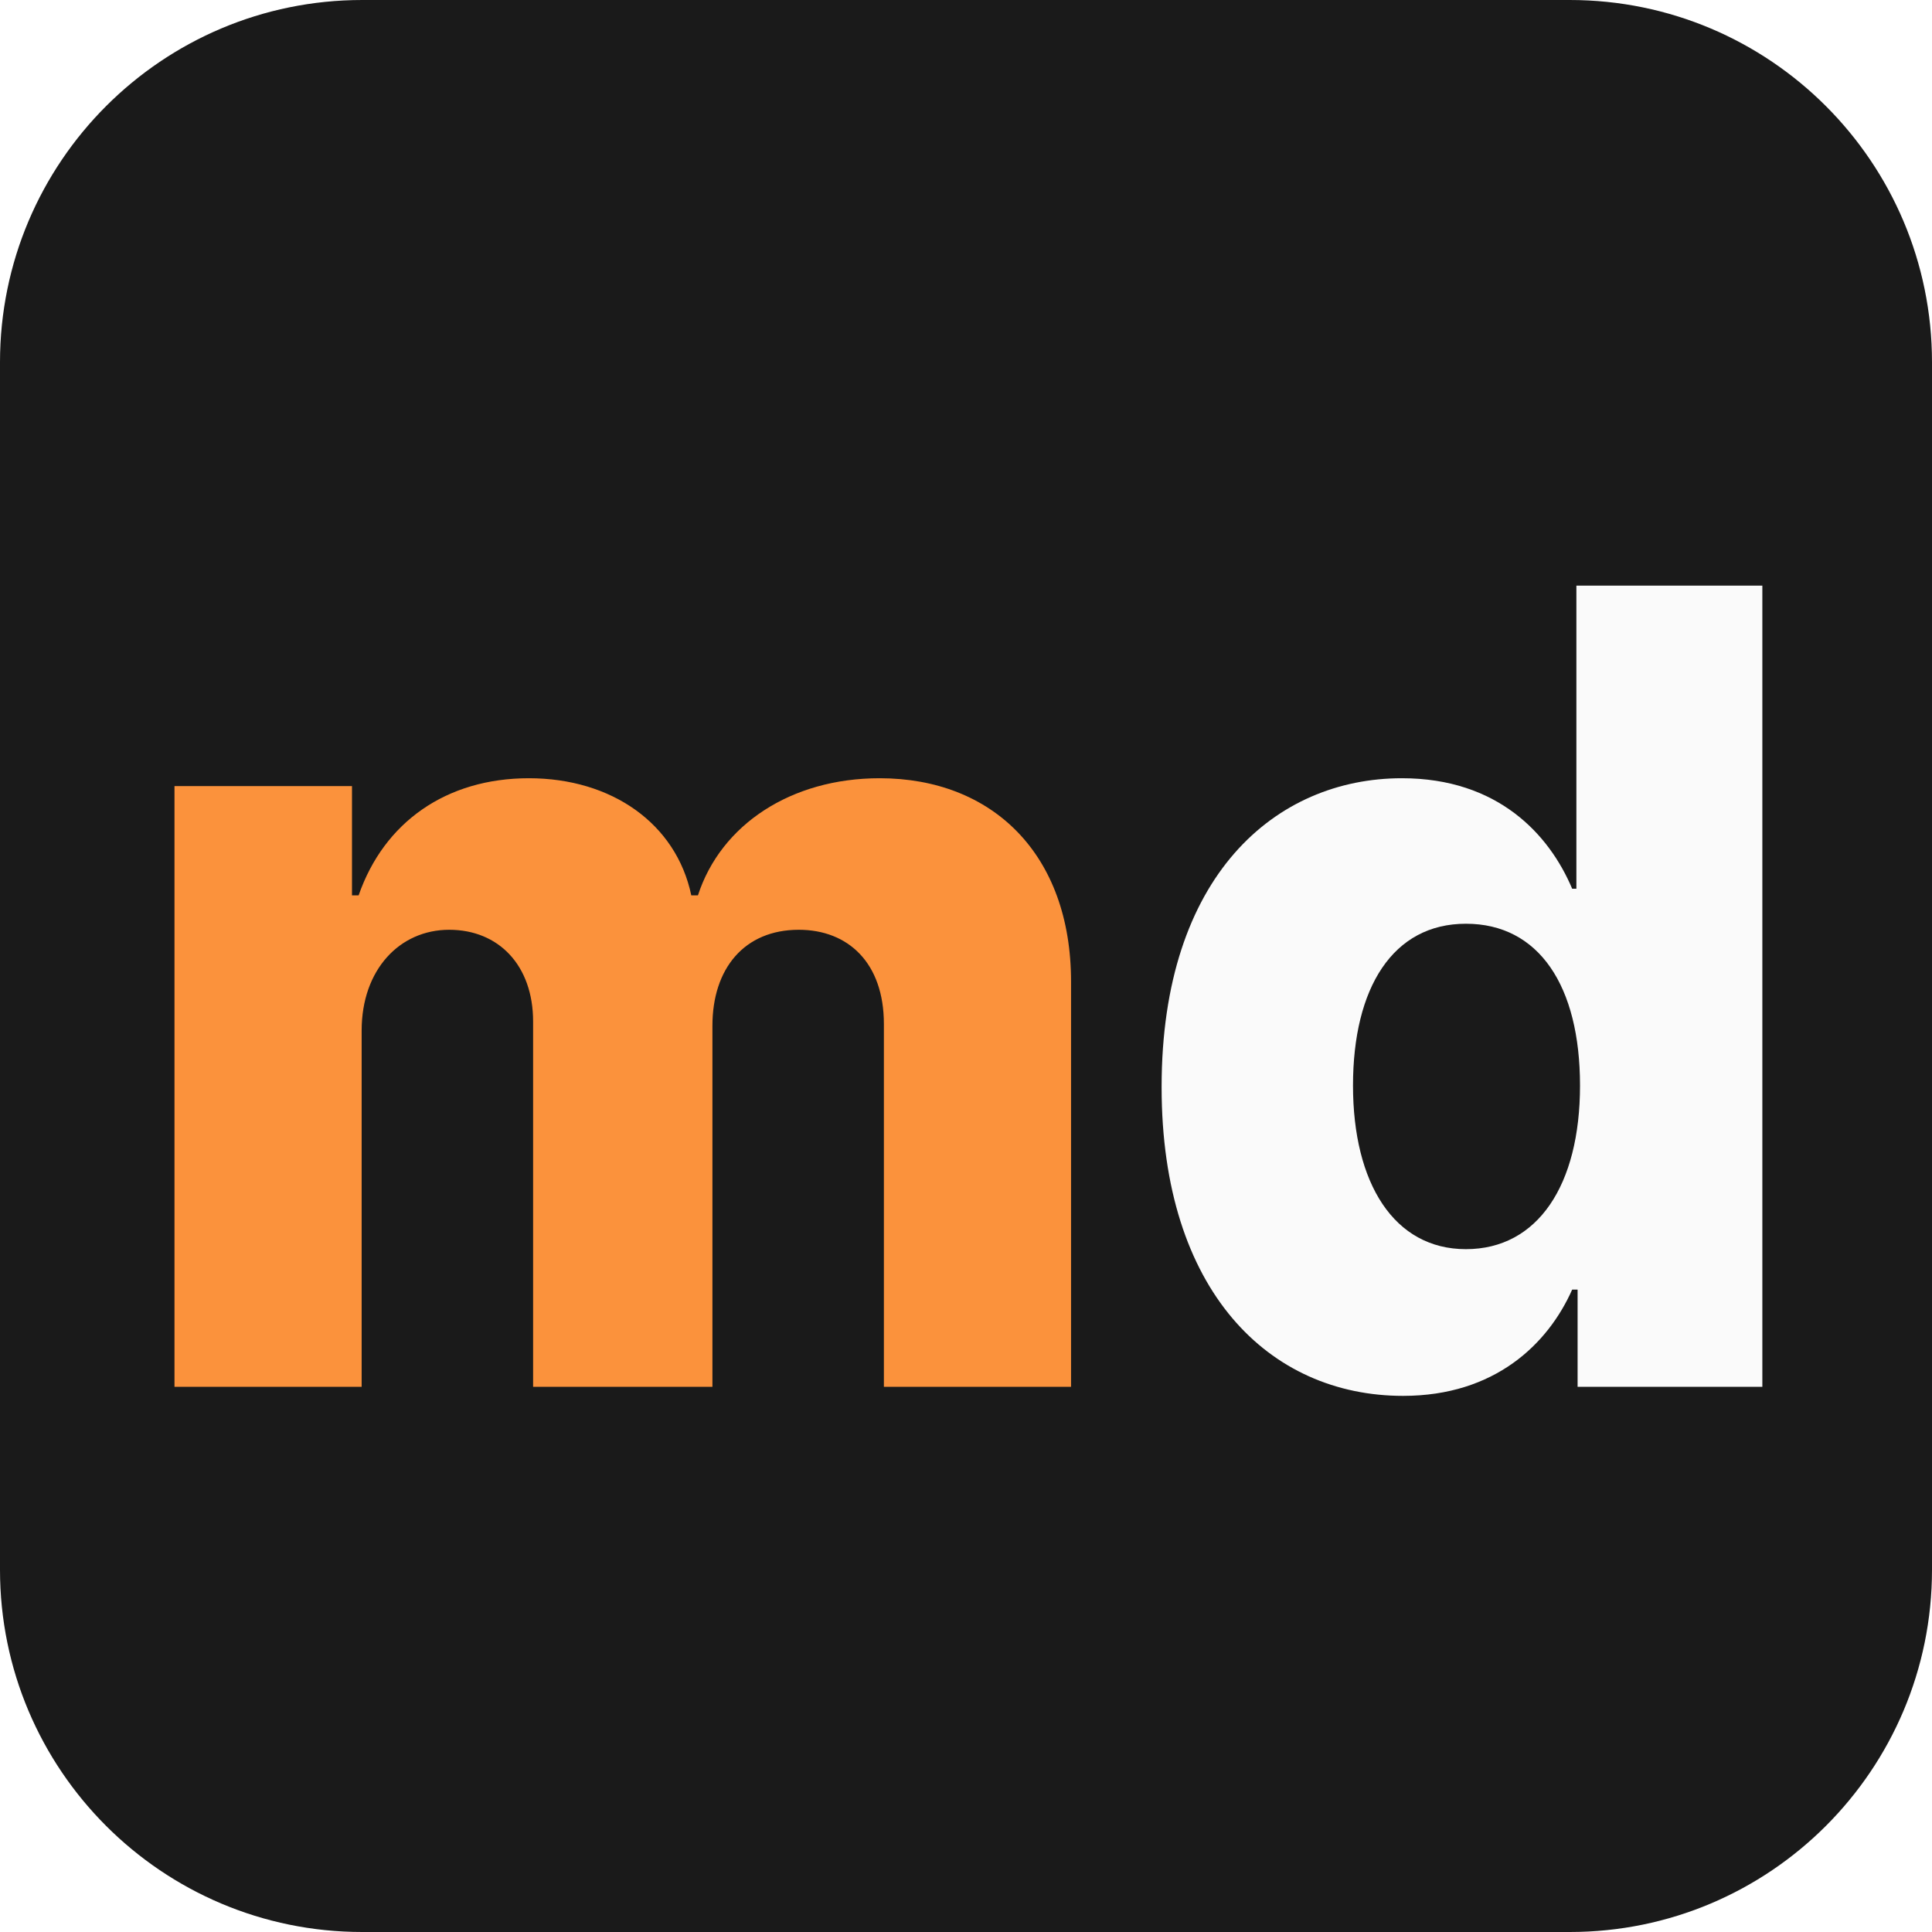
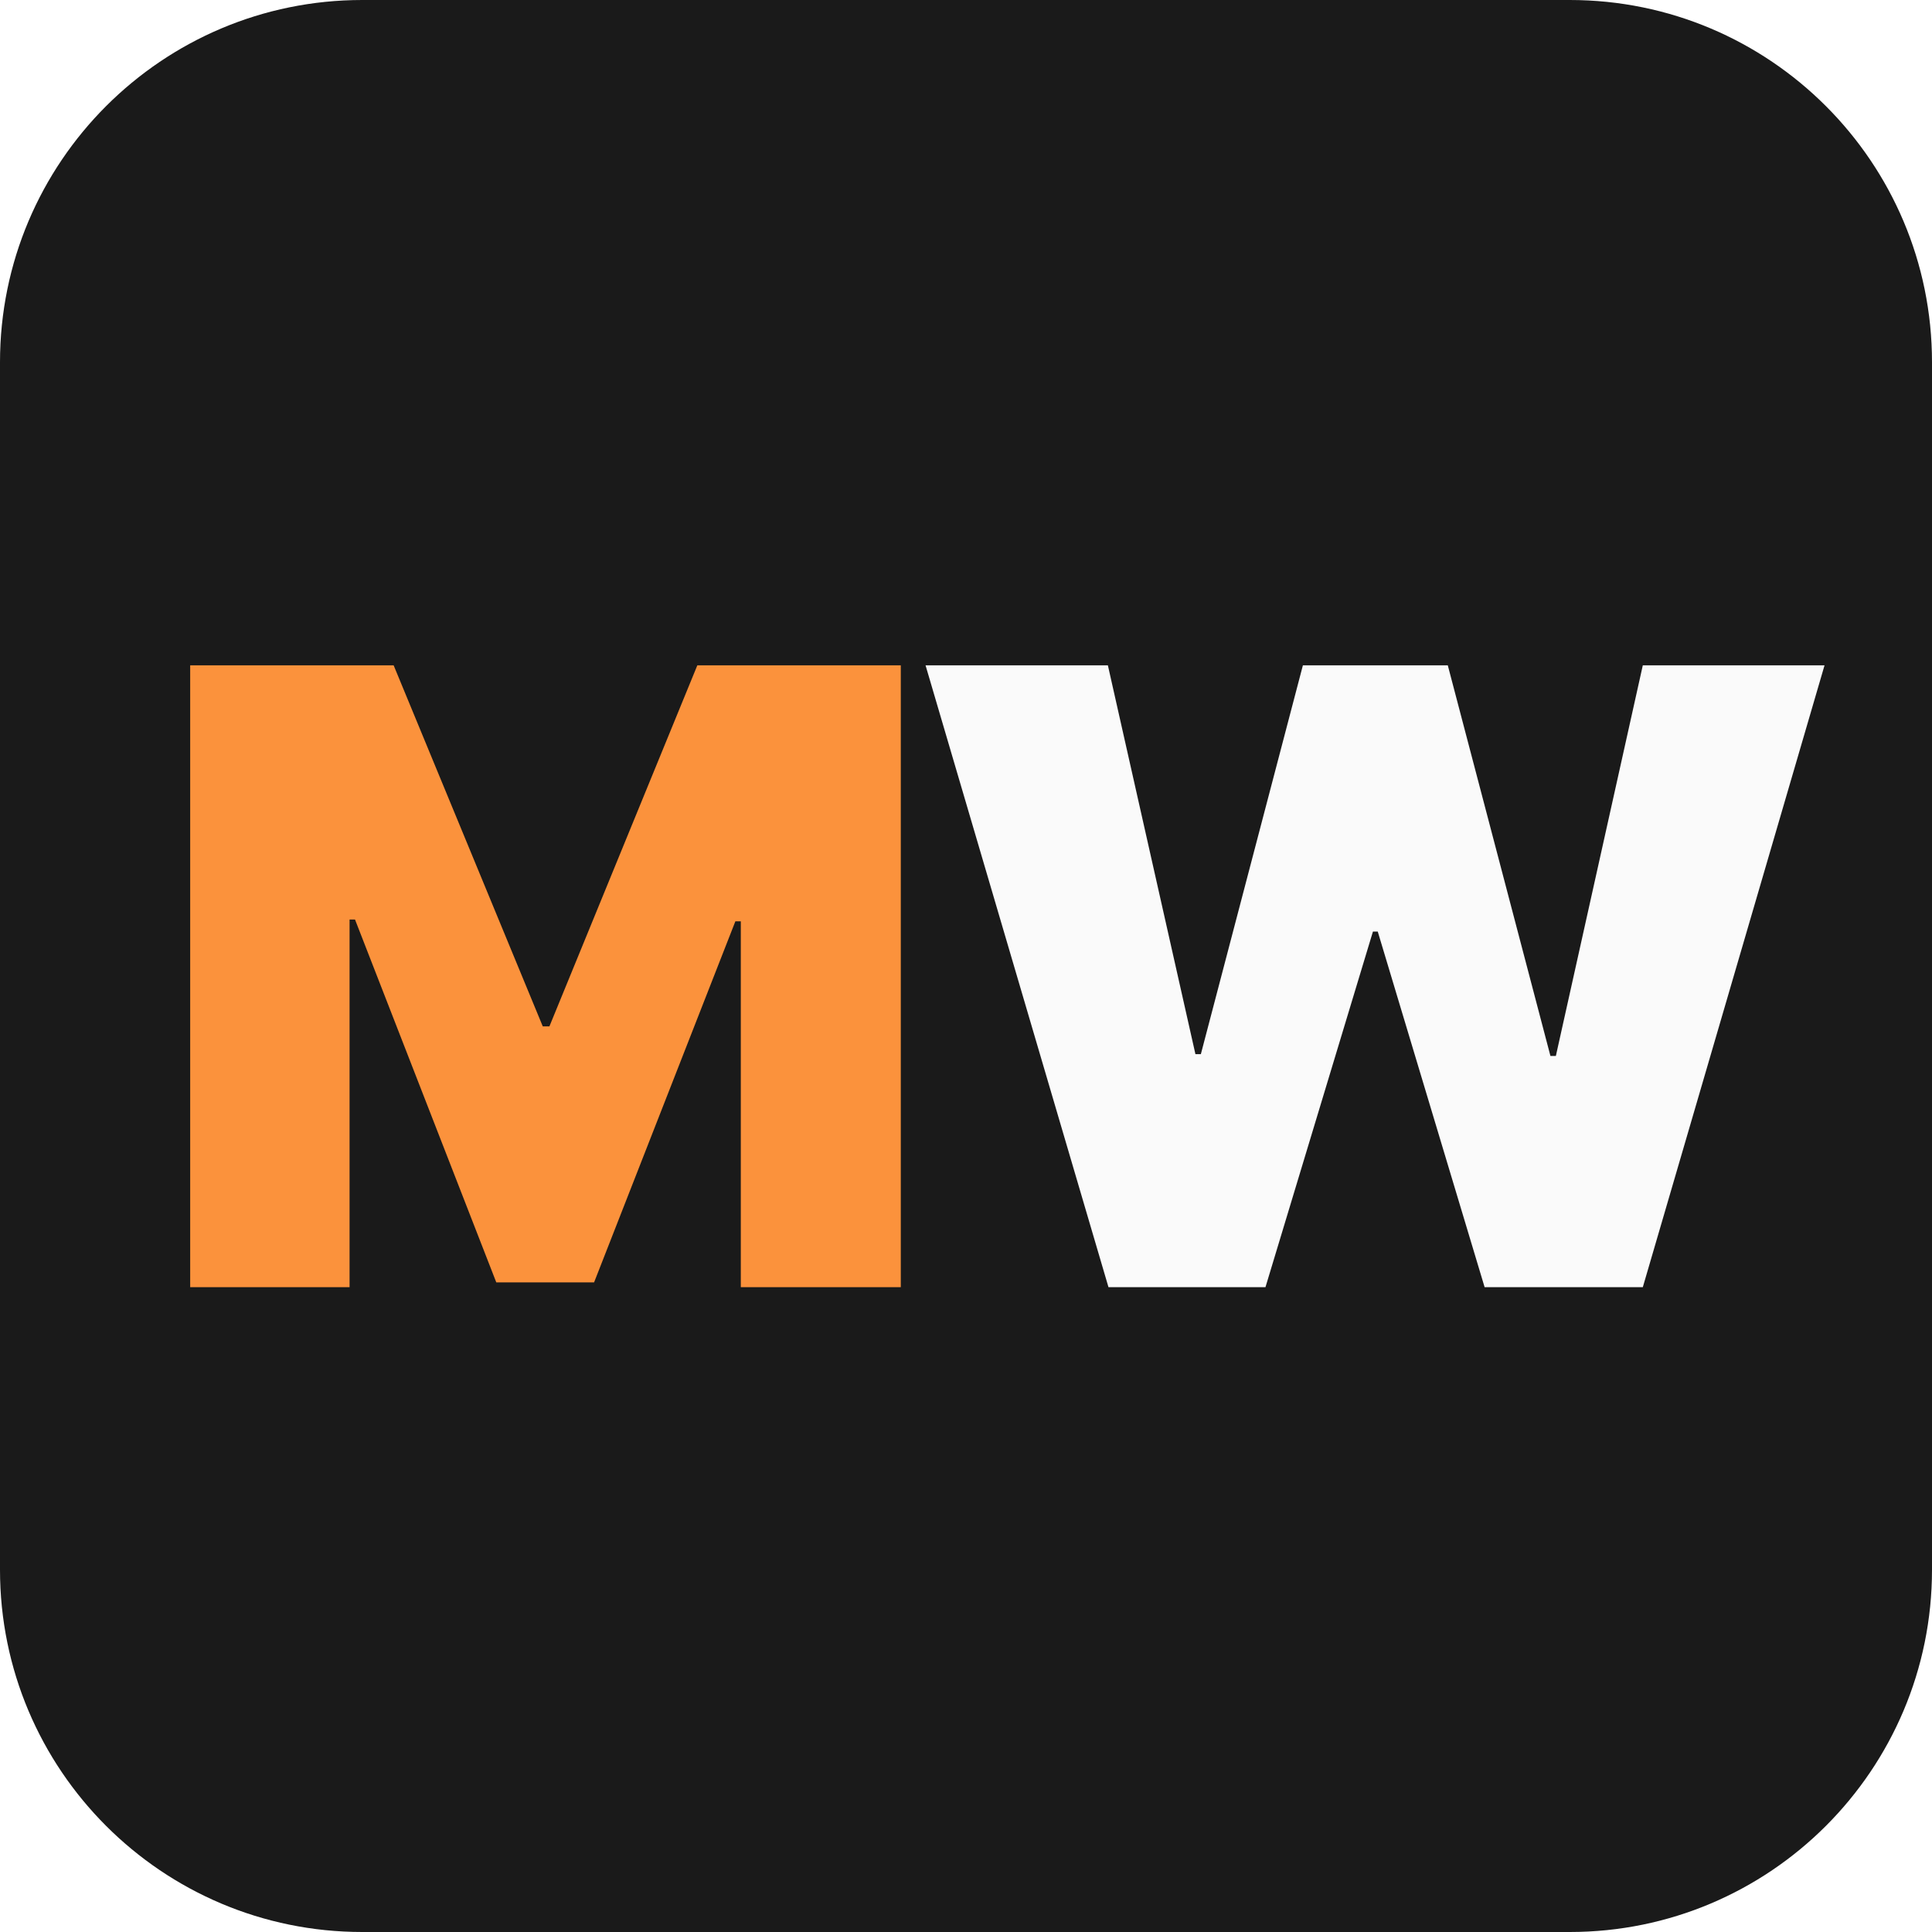
<svg xmlns="http://www.w3.org/2000/svg" id="Layer_1" version="1.1" viewBox="0 0 32 32">
  <defs>
    <style>
      .st0 {
-         isolation: isolate;
+         fill: #fafafa;
      }

      .st1 {
-         fill: #fafafa;
+         fill: #fb923c;
      }

      .st2 {
-         fill: #fb923c;
-       }
- 
-       .st3 {
        fill: #1a1a1a;
      }
    </style>
  </defs>
-   <rect class="st3" y="0" width="32" height="32" rx="6" ry="6" />
-   <g class="st0">
-     <g class="st0">
-       <path class="st2" d="M2.9,13.02h2.93v1.81h.11c.42-1.21,1.45-1.94,2.82-1.94s2.44.75,2.69,1.94h.11c.38-1.17,1.54-1.94,3.01-1.94,1.87,0,3.17,1.26,3.17,3.37v6.71h-3.1v-6.01c0-1.01-.59-1.56-1.41-1.56-.9,0-1.43.64-1.43,1.59v5.98h-2.97v-6.05c0-.93-.57-1.52-1.39-1.52s-1.45.66-1.45,1.67v5.9h-3.1v-9.95Z" />
-     </g>
-     <g class="st0">
-       <path class="st1" d="M19.24,18c0-3.5,1.89-5.11,3.98-5.11,1.59,0,2.44.93,2.82,1.83h.07v-5.02h3.08v13.27h-3.06v-1.61h-.09c-.4.9-1.28,1.76-2.8,1.76-2.22,0-4-1.74-4-5.11ZM26.17,17.98c0-1.65-.68-2.68-1.89-2.68s-1.87,1.06-1.87,2.68.68,2.71,1.87,2.71,1.89-1.06,1.89-2.71Z" />
-     </g>
+   <rect class="st2" width="32" height="32" rx="6" ry="6" />
+   <g>
+     <path class="st1" d="M6.52,11.02l2.47,5.98h.11l2.45-5.98h3.37v10.3h-2.65v-6.06h-.09l-2.34,5.98h-1.62l-2.34-6.01h-.09v6.09h-2.64v-10.3h3.36Z" />
+     <path class="st0" d="M15.34,11.02h3.01l1.45,6.44h.09l1.69-6.44h2.4l1.7,6.47h.09l1.44-6.47h3.01l-3.01,10.3h-2.62l-1.77-5.89h-.08l-1.78,5.89h-2.6l-3.03-10.3Z" />
  </g>
</svg>
